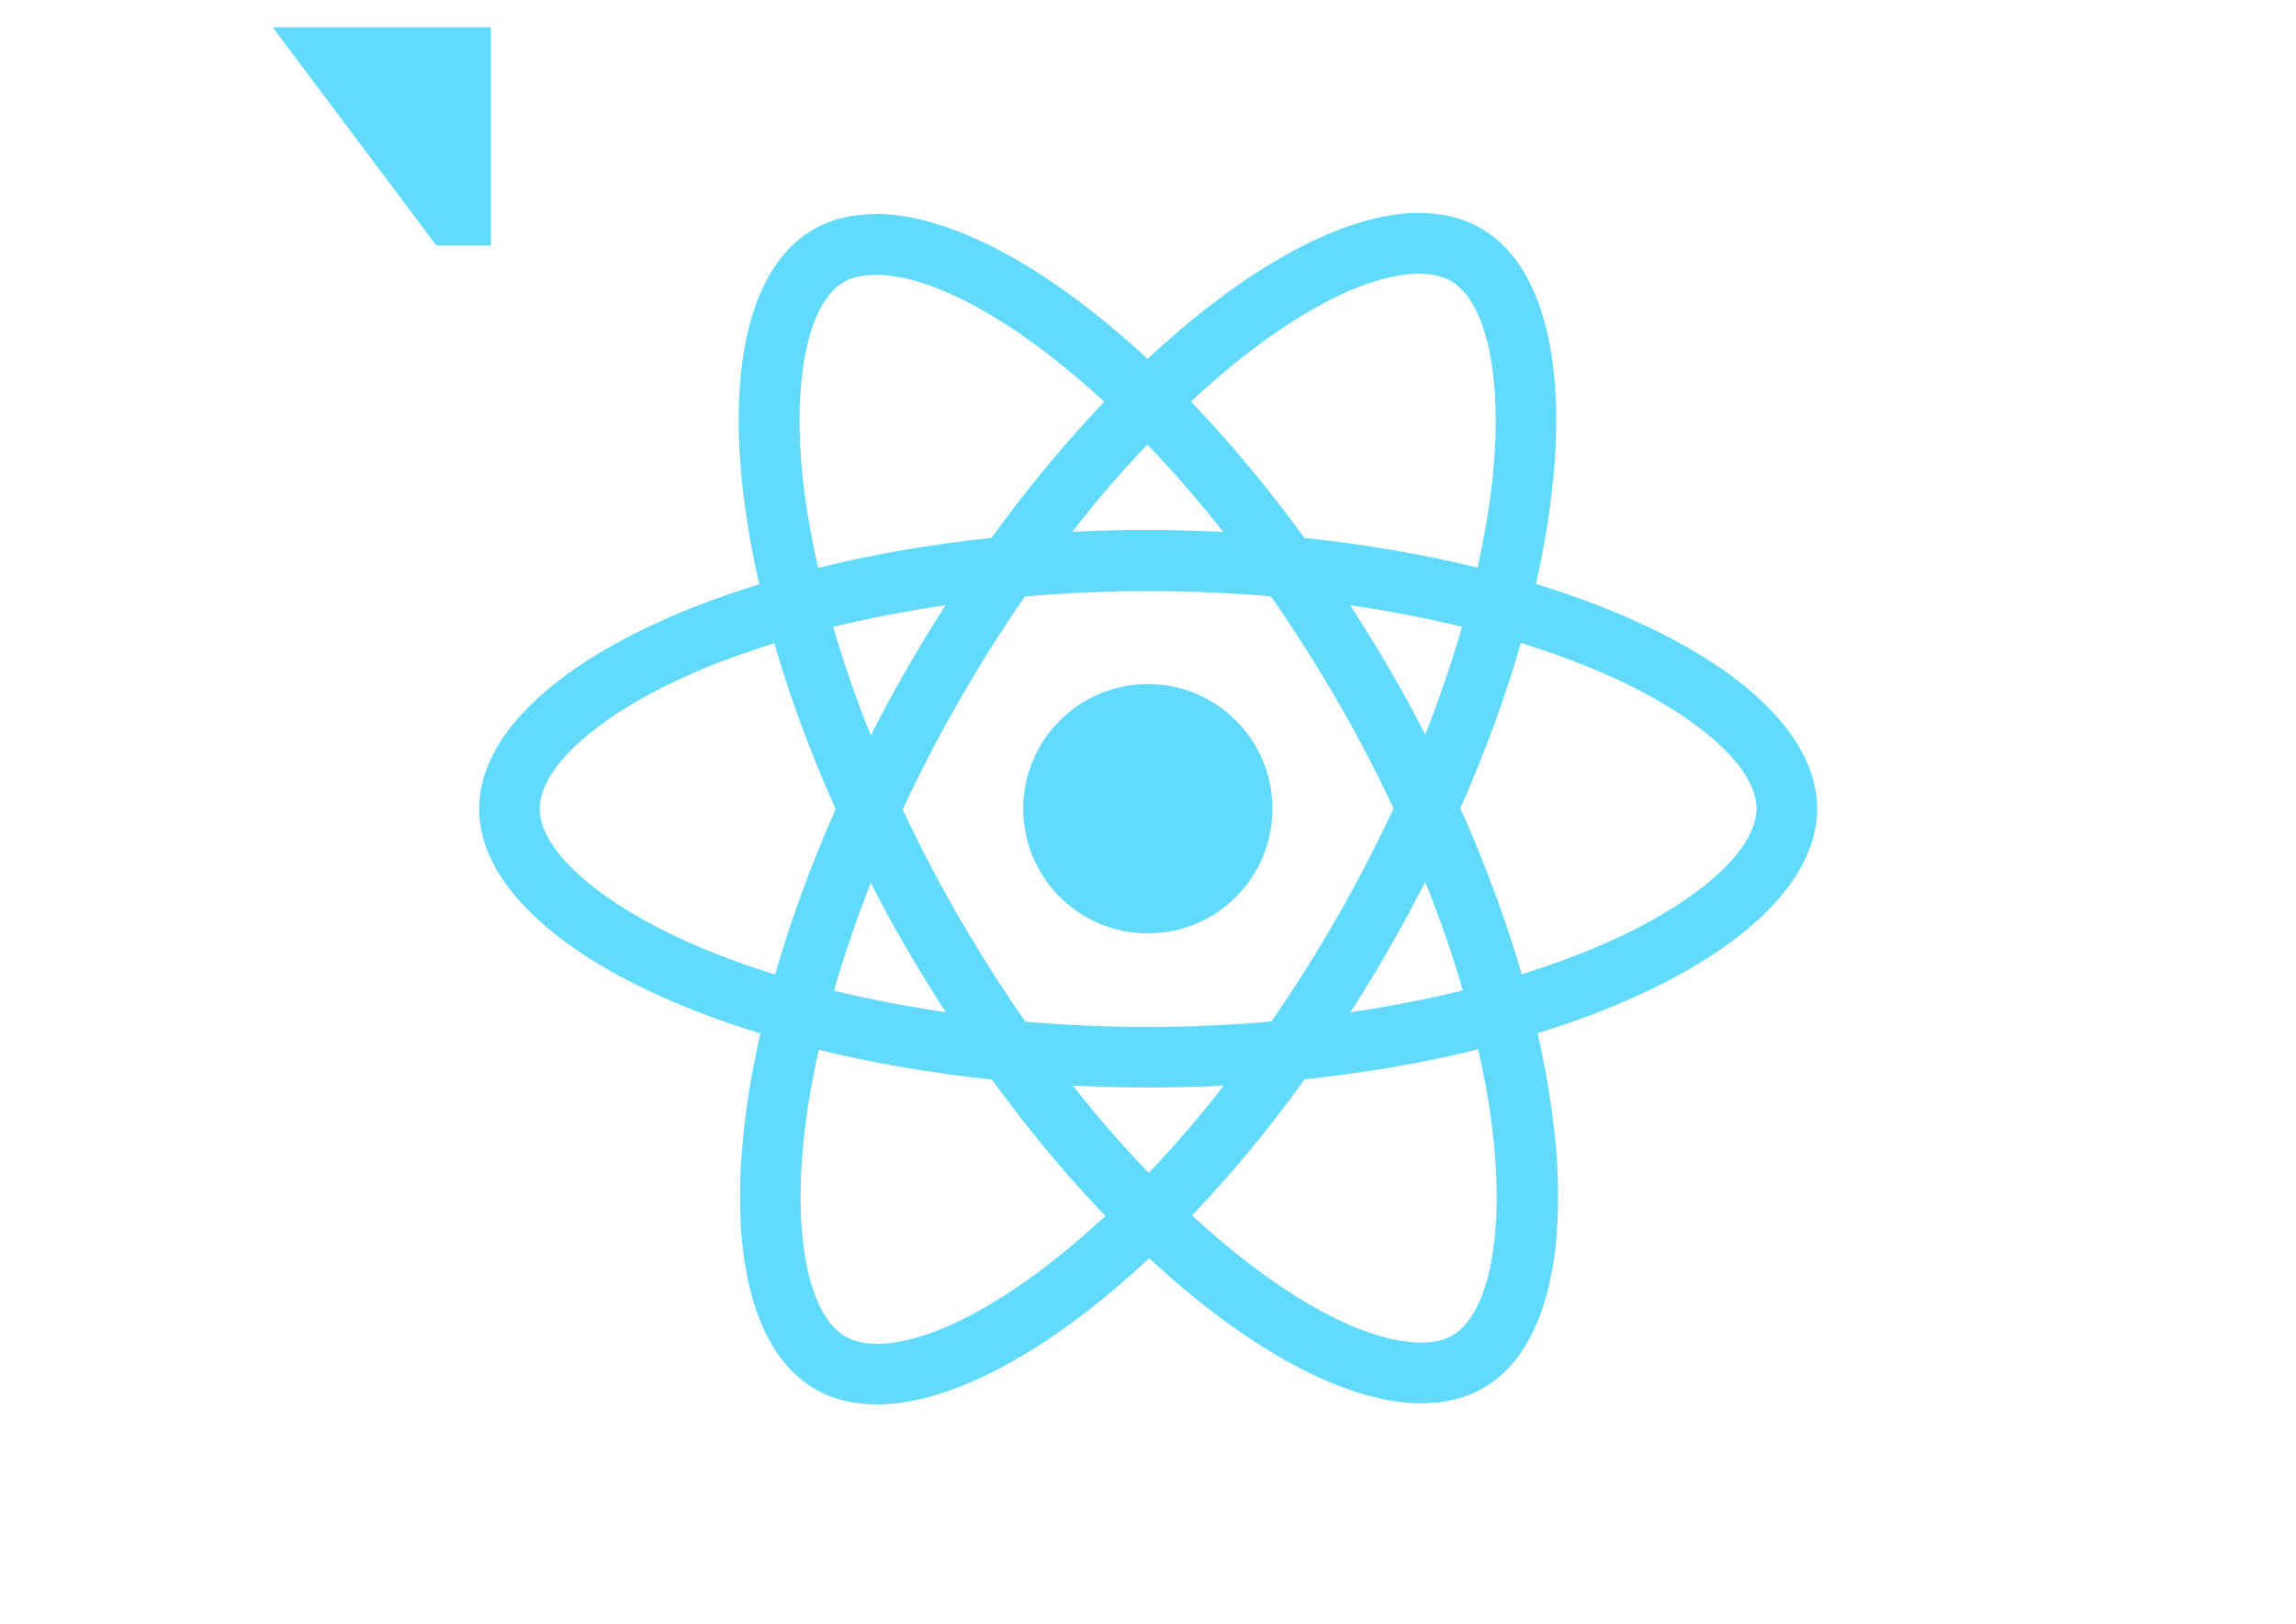
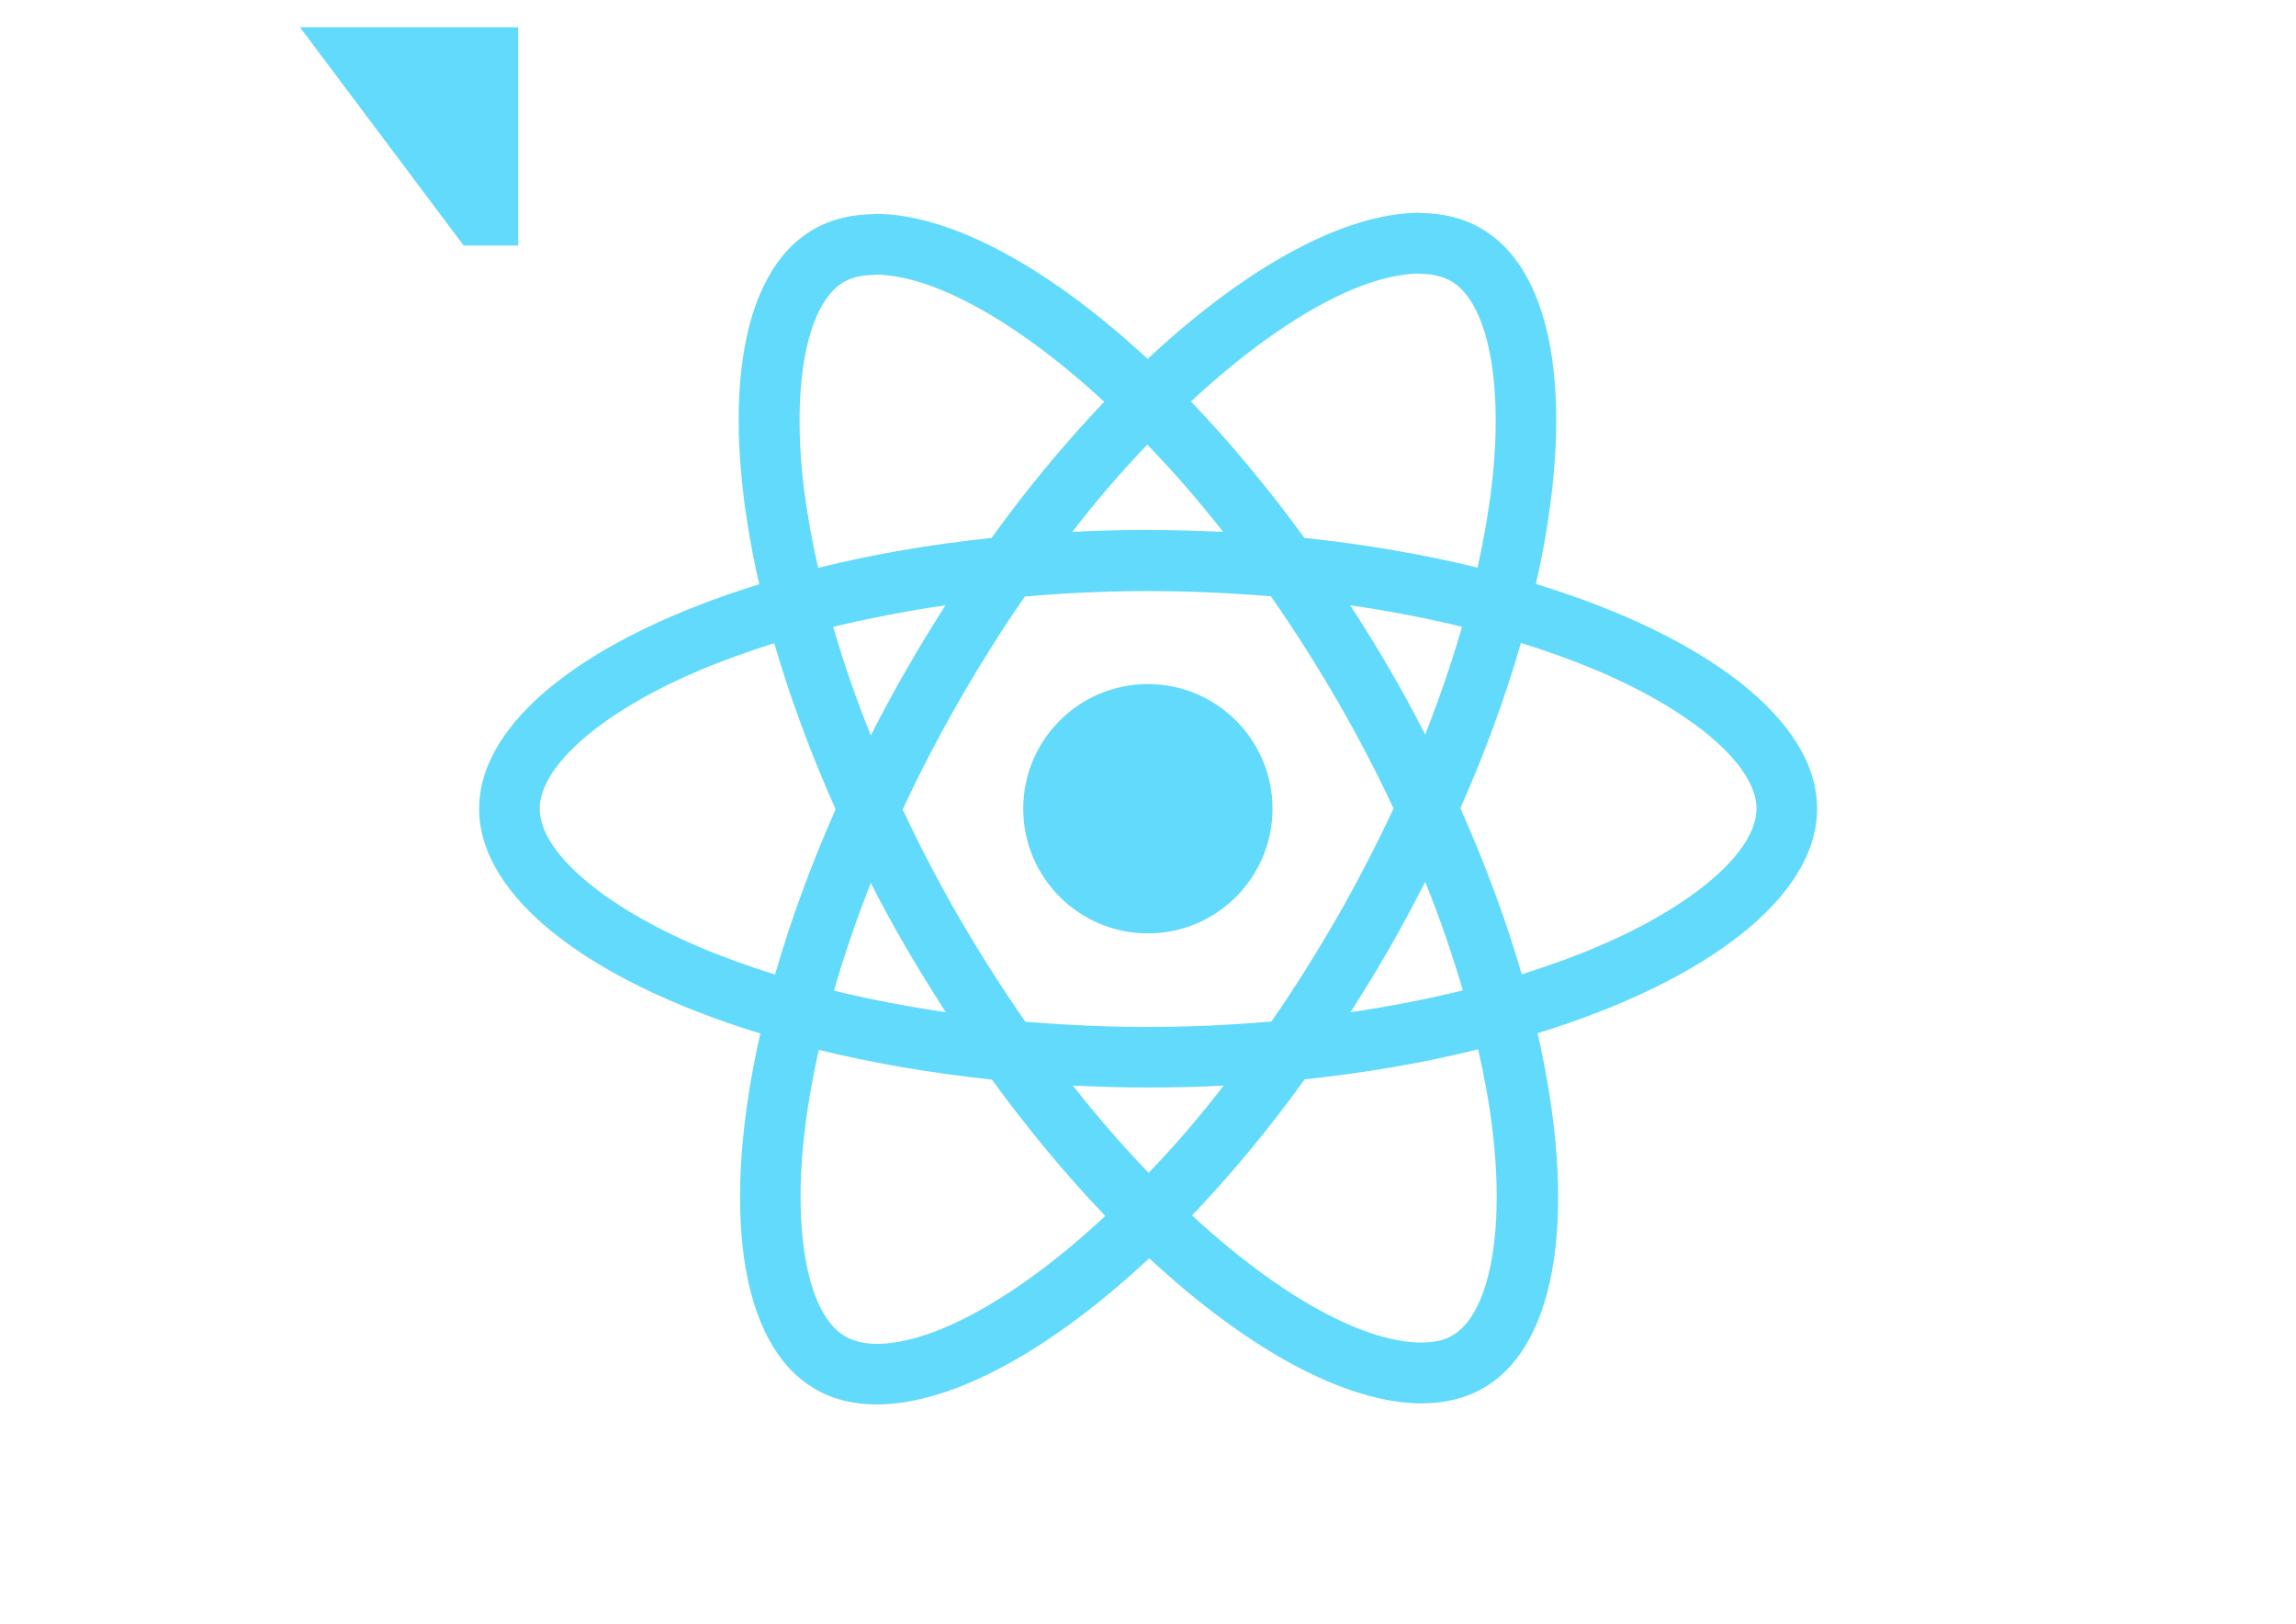
<svg xmlns="http://www.w3.org/2000/svg" viewBox="0 0 841.9 595.3">
  <g fill="#61DAFB">
-     <path d="M 100 10 h 80 v 80 h -20 Z" />
+     <path d="M 110 10 h 80 v 80 h -20 Z" />
    <path d=" M 666.3 296.5c0-32.5-40.7-63.3-103.1-82.4 14.4-63.6 8-114.2-20.2-130.4-6.5-3.8-14.1-5.6-22.4-5.6v22.3c4.6 0 8.3.9 11.4 2.6 13.6 7.8 19.5 37.5 14.9 75.7-1.1 9.4-2.9 19.3-5.1 29.4-19.6-4.8-41-8.5-63.5-10.9-13.5-18.5-27.5-35.3-41.6-50 32.6-30.3 63.2-46.9 84-46.9V78c-27.5 0-63.5 19.6-99.9 53.6-36.4-33.8-72.4-53.2-99.9-53.2v22.3c20.7 0 51.4 16.5 84 46.6-14 14.7-28 31.4-41.3 49.9-22.6 2.4-44 6.1-63.6 11-2.3-10-4-19.7-5.2-29-4.7-38.2 1.1-67.9 14.6-75.8 3-1.8 6.9-2.6 11.5-2.6V78.5c-8.4 0-16 1.8-22.6 5.6-28.1 16.2-34.4 66.7-19.9 130.1-62.2 19.2-102.7 49.9-102.7 82.3 0 32.5 40.7 63.3 103.1 82.4-14.4 63.6-8 114.2 20.2 130.4 6.5 3.8 14.1 5.6 22.5 5.6 27.5 0 63.5-19.6 99.9-53.6 36.4 33.8 72.4 53.2 99.9 53.2 8.4 0 16-1.8 22.6-5.6 28.1-16.2 34.4-66.7 19.9-130.1 62-19.1 102.5-49.9 102.5-82.3zm-130.2-66.7c-3.7 12.9-8.3 26.2-13.5 39.5-4.1-8-8.4-16-13.1-24-4.6-8-9.5-15.8-14.4-23.4 14.2 2.1 27.9 4.7 41 7.9zm-45.8 106.5c-7.8 13.5-15.8 26.3-24.1 38.2-14.9 1.3-30 2-45.2 2-15.1 0-30.2-.7-45-1.9-8.3-11.9-16.4-24.6-24.2-38-7.6-13.1-14.5-26.4-20.8-39.8 6.2-13.4 13.2-26.8 20.7-39.9 7.8-13.5 15.8-26.3 24.1-38.2 14.9-1.3 30-2 45.2-2 15.1 0 30.2.7 45 1.9 8.3 11.9 16.4 24.6 24.2 38 7.6 13.1 14.5 26.4 20.8 39.8-6.3 13.4-13.2 26.8-20.7 39.9zm32.3-13c5.4 13.4 10 26.8 13.8 39.8-13.1 3.2-26.9 5.9-41.2 8 4.9-7.7 9.8-15.6 14.4-23.7 4.6-8 8.9-16.1 13-24.1z  M 421.2 430c-9.3-9.6-18.6-20.3-27.8-32 9 .4 18.2.7 27.5.7 9.4 0 18.7-.2 27.8-.7-9 11.7-18.3 22.4-27.5 32zm-74.4-58.9c-14.2-2.1-27.9-4.7-41-7.9 3.7-12.9 8.3-26.2 13.5-39.5 4.1 8 8.4 16 13.1 24 4.7 8 9.5 15.8 14.4 23.4z  M 420.7 163c9.3 9.6 18.6 20.3 27.8 32-9-.4-18.2-.7-27.5-.7-9.4 0-18.7.2-27.8.7 9-11.7 18.3-22.4 27.5-32zm-74 58.9c-4.9 7.7-9.8 15.6-14.4 23.7-4.6 8-8.9 16-13 24-5.4-13.4-10-26.8-13.8-39.8 13.1-3.1 26.9-5.8 41.2-7.9zm-90.5 125.2c-35.4-15.1-58.3-34.9-58.3-50.6 0-15.7 22.9-35.6 58.3-50.6 8.6-3.7 18-7 27.7-10.1 5.7 19.6 13.2 40 22.5 60.9-9.2 20.8-16.6 41.1-22.2 60.6-9.9-3.1-19.3-6.5-28-10.2z  M 310 490c-13.6-7.8-19.5-37.5-14.9-75.7 1.1-9.4 2.9-19.3 5.1-29.4 19.6 4.8 41 8.5 63.5 10.9 13.5 18.5 27.5 35.3 41.6 50-32.6 30.3-63.2 46.9-84 46.9-4.5-.1-8.3-1-11.3-2.7zm237.2-76.2c4.7 38.2-1.1 67.9-14.6 75.8-3 1.8-6.9 2.6-11.5 2.6-20.7 0-51.4-16.5-84-46.6 14-14.7 28-31.4 41.3-49.9 22.6-2.4 44-6.1 63.6-11 2.3 10.1 4.1 19.8 5.2 29.1zm38.5-66.7c-8.6 3.7-18 7-27.7 10.1-5.7-19.6-13.2-40-22.5-60.9 9.2-20.8 16.6-41.1 22.2-60.6 9.9 3.1 19.3 6.5 28.1 10.2 35.4 15.1 58.3 34.9 58.3 50.6-.1 15.7-23 35.6-58.4 50.6z  M 320.8 78.4z " />
    <circle cx="420.9" cy="296.5" r="45.7" />
    <path d=" M 520.5 78.1z " />
  </g>
</svg>
